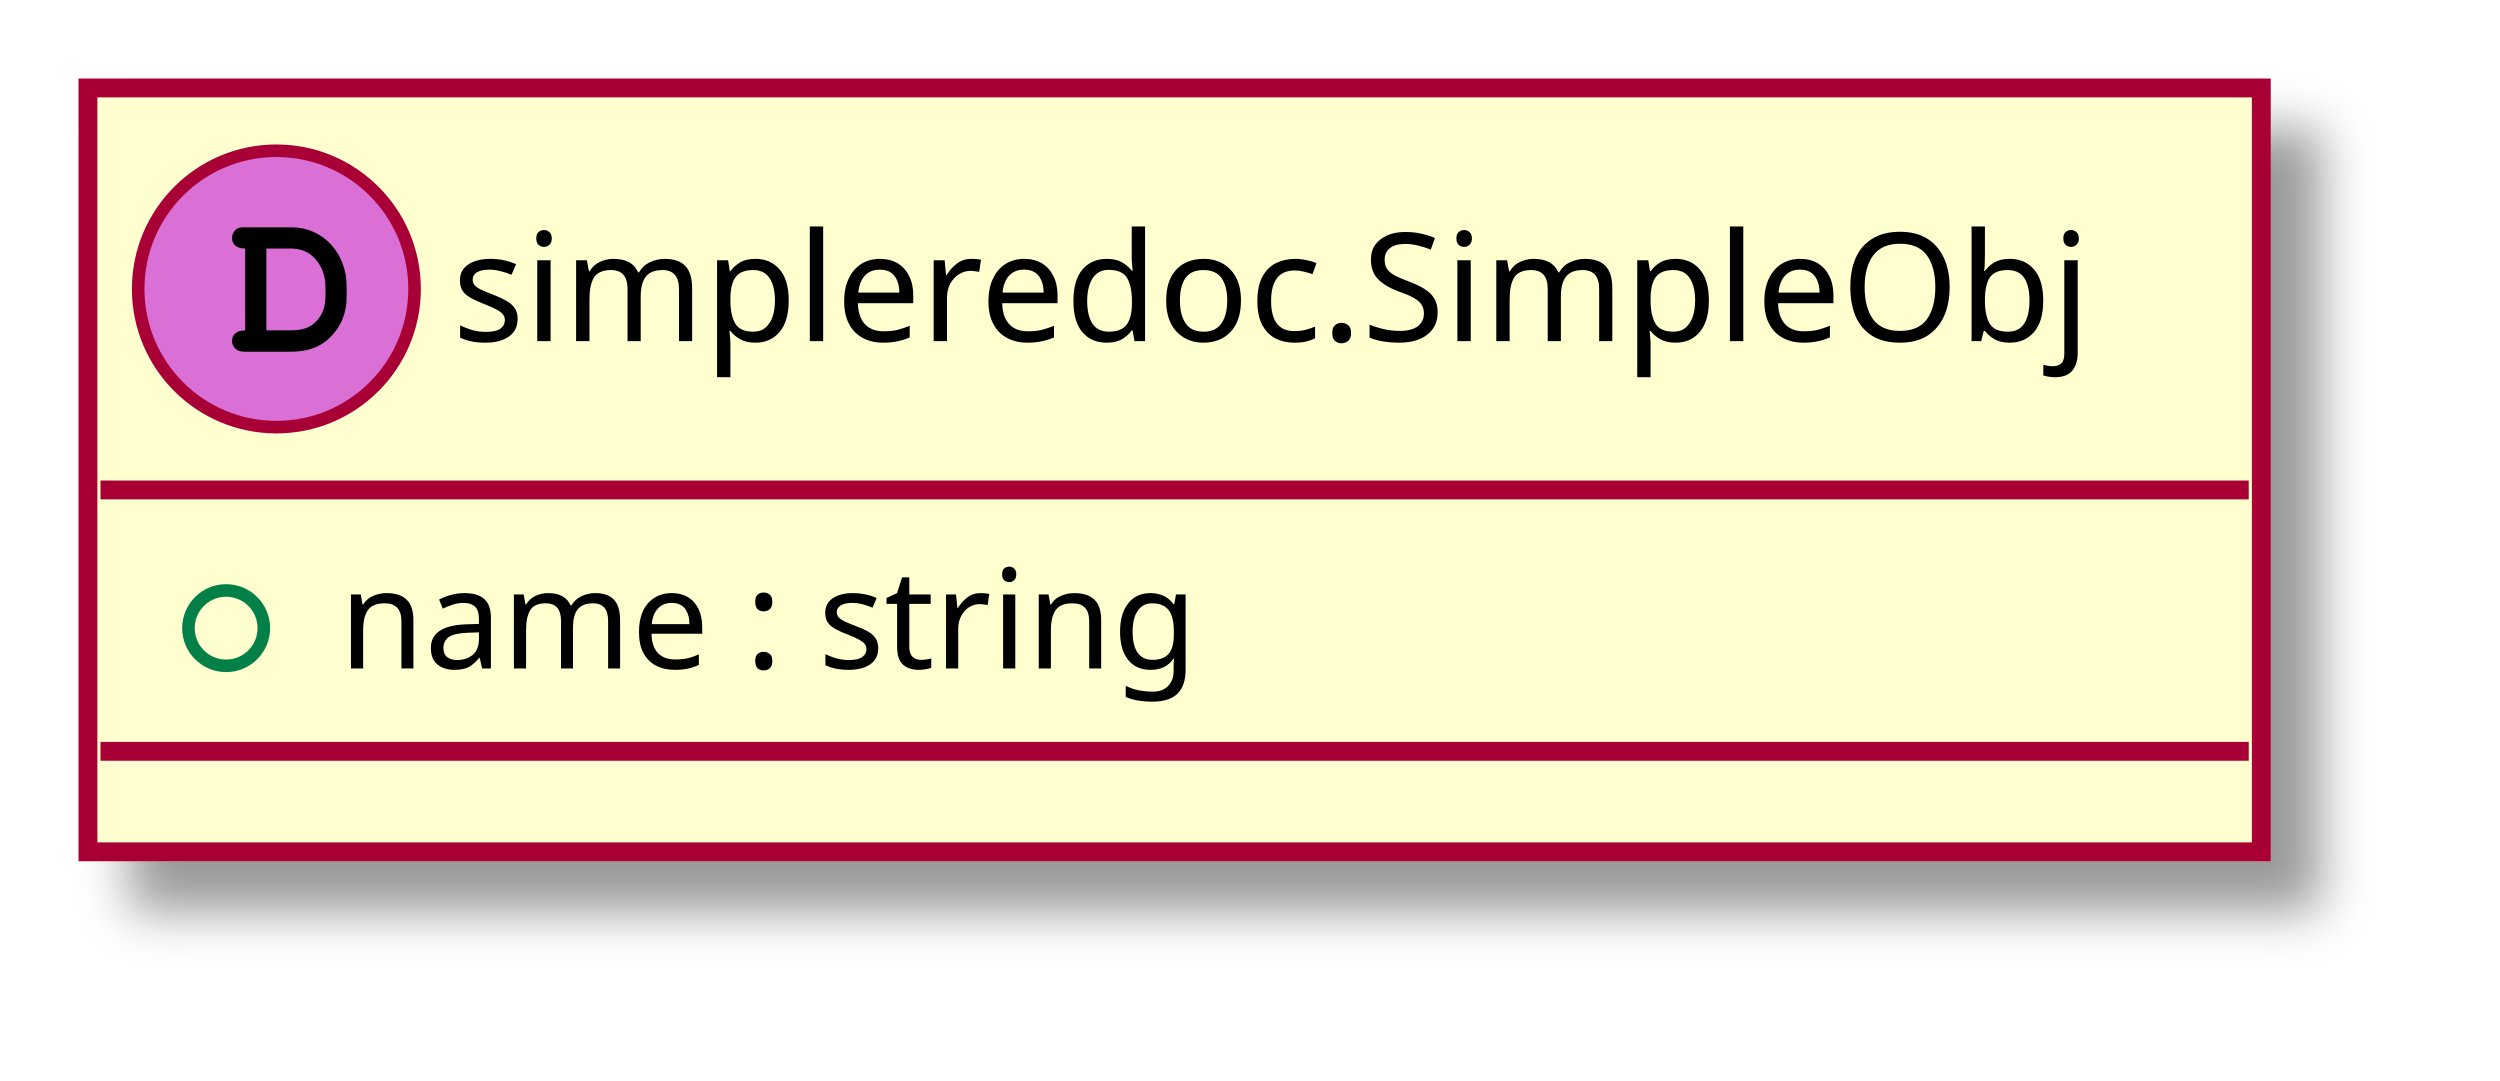
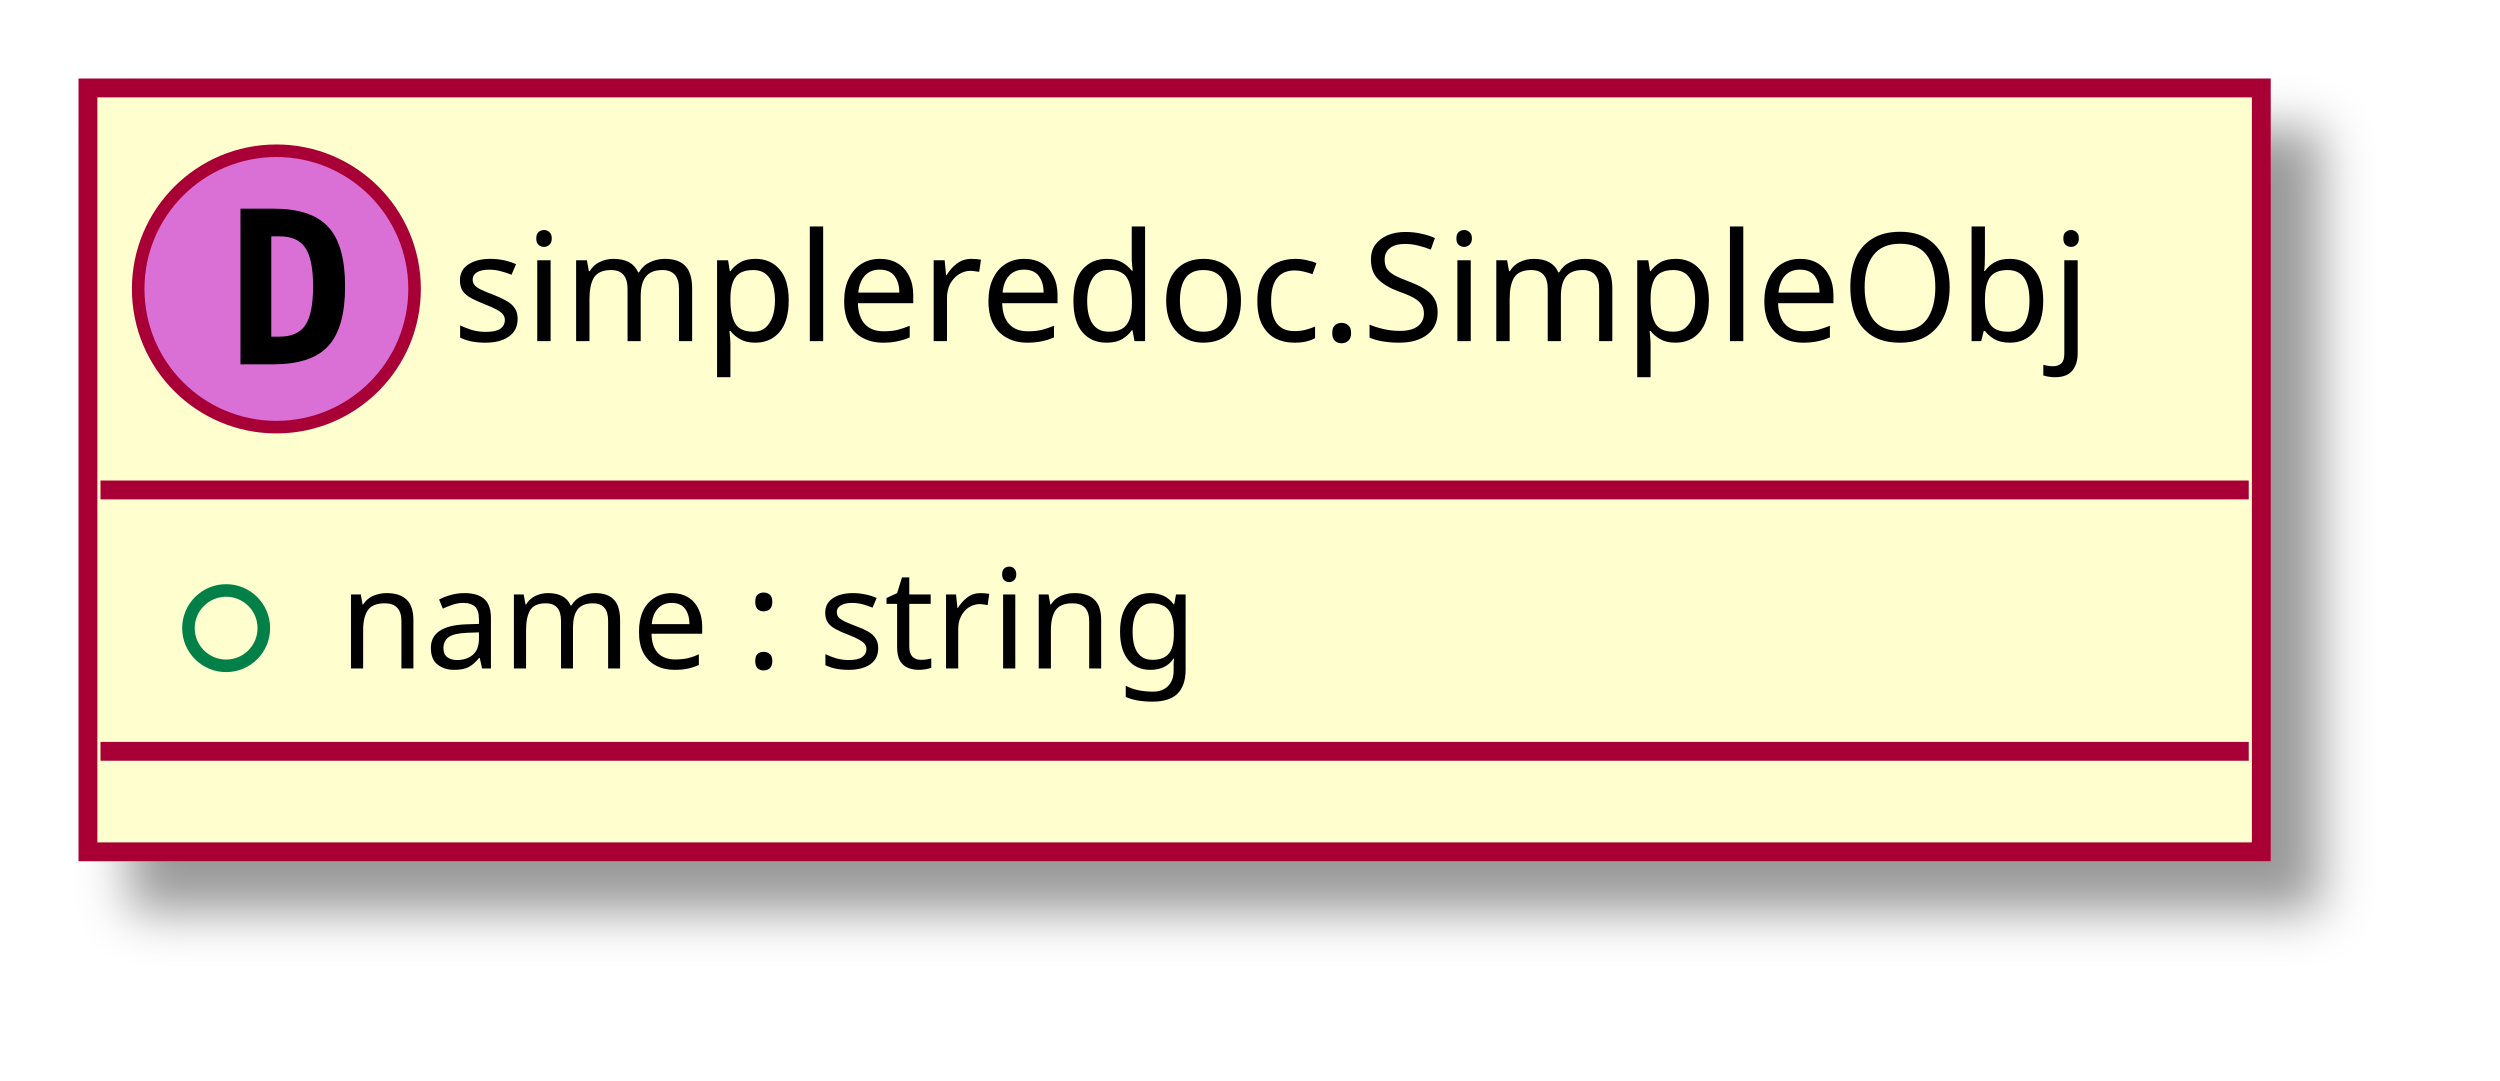
<svg xmlns="http://www.w3.org/2000/svg" contentScriptType="application/ecmascript" contentStyleType="text/css" height="86px" preserveAspectRatio="none" style="width:199px;height:86px;" version="1.1" viewBox="0 0 199 86" width="199px" zoomAndPan="magnify">
  <defs>
    <filter height="300%" id="f1387pu0jdok1k" width="300%" x="-1" y="-1">
      <feGaussianBlur result="blurOut" stdDeviation="2.0" />
      <feColorMatrix in="blurOut" result="blurOut2" type="matrix" values="0 0 0 0 0 0 0 0 0 0 0 0 0 0 0 0 0 0 .4 0" />
      <feOffset dx="4.0" dy="4.0" in="blurOut2" result="blurOut3" />
      <feBlend in="SourceGraphic" in2="blurOut3" mode="normal" />
    </filter>
  </defs>
  <g>
    <rect fill="#FEFECE" filter="url(#f1387pu0jdok1k)" height="60.805" id="_0" style="stroke: #A80036; stroke-width: 1.5;" width="173" x="7" y="7" />
    <ellipse cx="22" cy="23" fill="#DA70D6" rx="11" ry="11" style="stroke: #A80036; stroke-width: 1.0;" />
-     <path d="M19.516,26.297 C18.859,26.297 18.469,26.609 18.469,27.156 C18.469,27.406 18.609,27.672 18.828,27.828 C18.984,27.953 19.203,28 19.609,28 L23.078,28 C24.562,28 25.578,27.609 26.406,26.719 C27.188,25.906 27.594,24.859 27.594,23.609 L27.594,22.812 C27.594,20.141 25.703,18.094 23.219,18.094 L19.609,18.094 C19.156,18.094 19.031,18.109 18.875,18.203 C18.625,18.359 18.469,18.656 18.469,18.938 C18.469,19.484 18.844,19.781 19.516,19.781 L19.516,26.297 Z M21.203,26.297 L21.203,19.781 L23.078,19.781 C23.984,19.781 24.625,20.062 25.141,20.656 C25.625,21.234 25.906,21.984 25.906,22.781 L25.906,23.562 C25.906,24.438 25.672,25.031 25.203,25.547 C24.672,26.094 24.109,26.297 23.094,26.297 L21.203,26.297 Z " />
+     <path d="M21.594,18.812 L21.594,26.797 L22.25,26.797 Q23.688,26.797 24.297,25.891 Q24.922,24.969 24.922,22.797 Q24.922,20.625 24.297,19.719 Q23.688,18.812 22.25,18.812 L21.594,18.812 Z M19.141,16.609 L21.766,16.609 Q24.797,16.609 26.125,18.062 Q27.469,19.5 27.469,22.797 Q27.469,26.094 26.125,27.547 Q24.797,29 21.766,29 L19.141,29 L19.141,16.609 Z " />
    <text fill="#000000" font-family="sans-serif" font-size="12" lengthAdjust="spacingAndGlyphs" textLength="141" x="36" y="27.154">simpleredoc.SimpleObj</text>
    <line style="stroke: #A80036; stroke-width: 1.5;" x1="8" x2="179" y1="39" y2="39" />
    <ellipse cx="18" cy="50" fill="none" rx="3" ry="3" style="stroke: #038048; stroke-width: 1.0;" />
-     <text fill="#000000" font-family="sans-serif" font-size="11" lengthAdjust="spacingAndGlyphs" textLength="75" x="27" y="53.21">name : string</text>
+     <text fill="#000000" font-family="sans-serif" font-size="11" lengthAdjust="spacingAndGlyphs" textLength="77" x="27" y="53.21">name : string</text>
    <line style="stroke: #A80036; stroke-width: 1.5;" x1="8" x2="179" y1="59.805" y2="59.805" />
  </g>
</svg>
